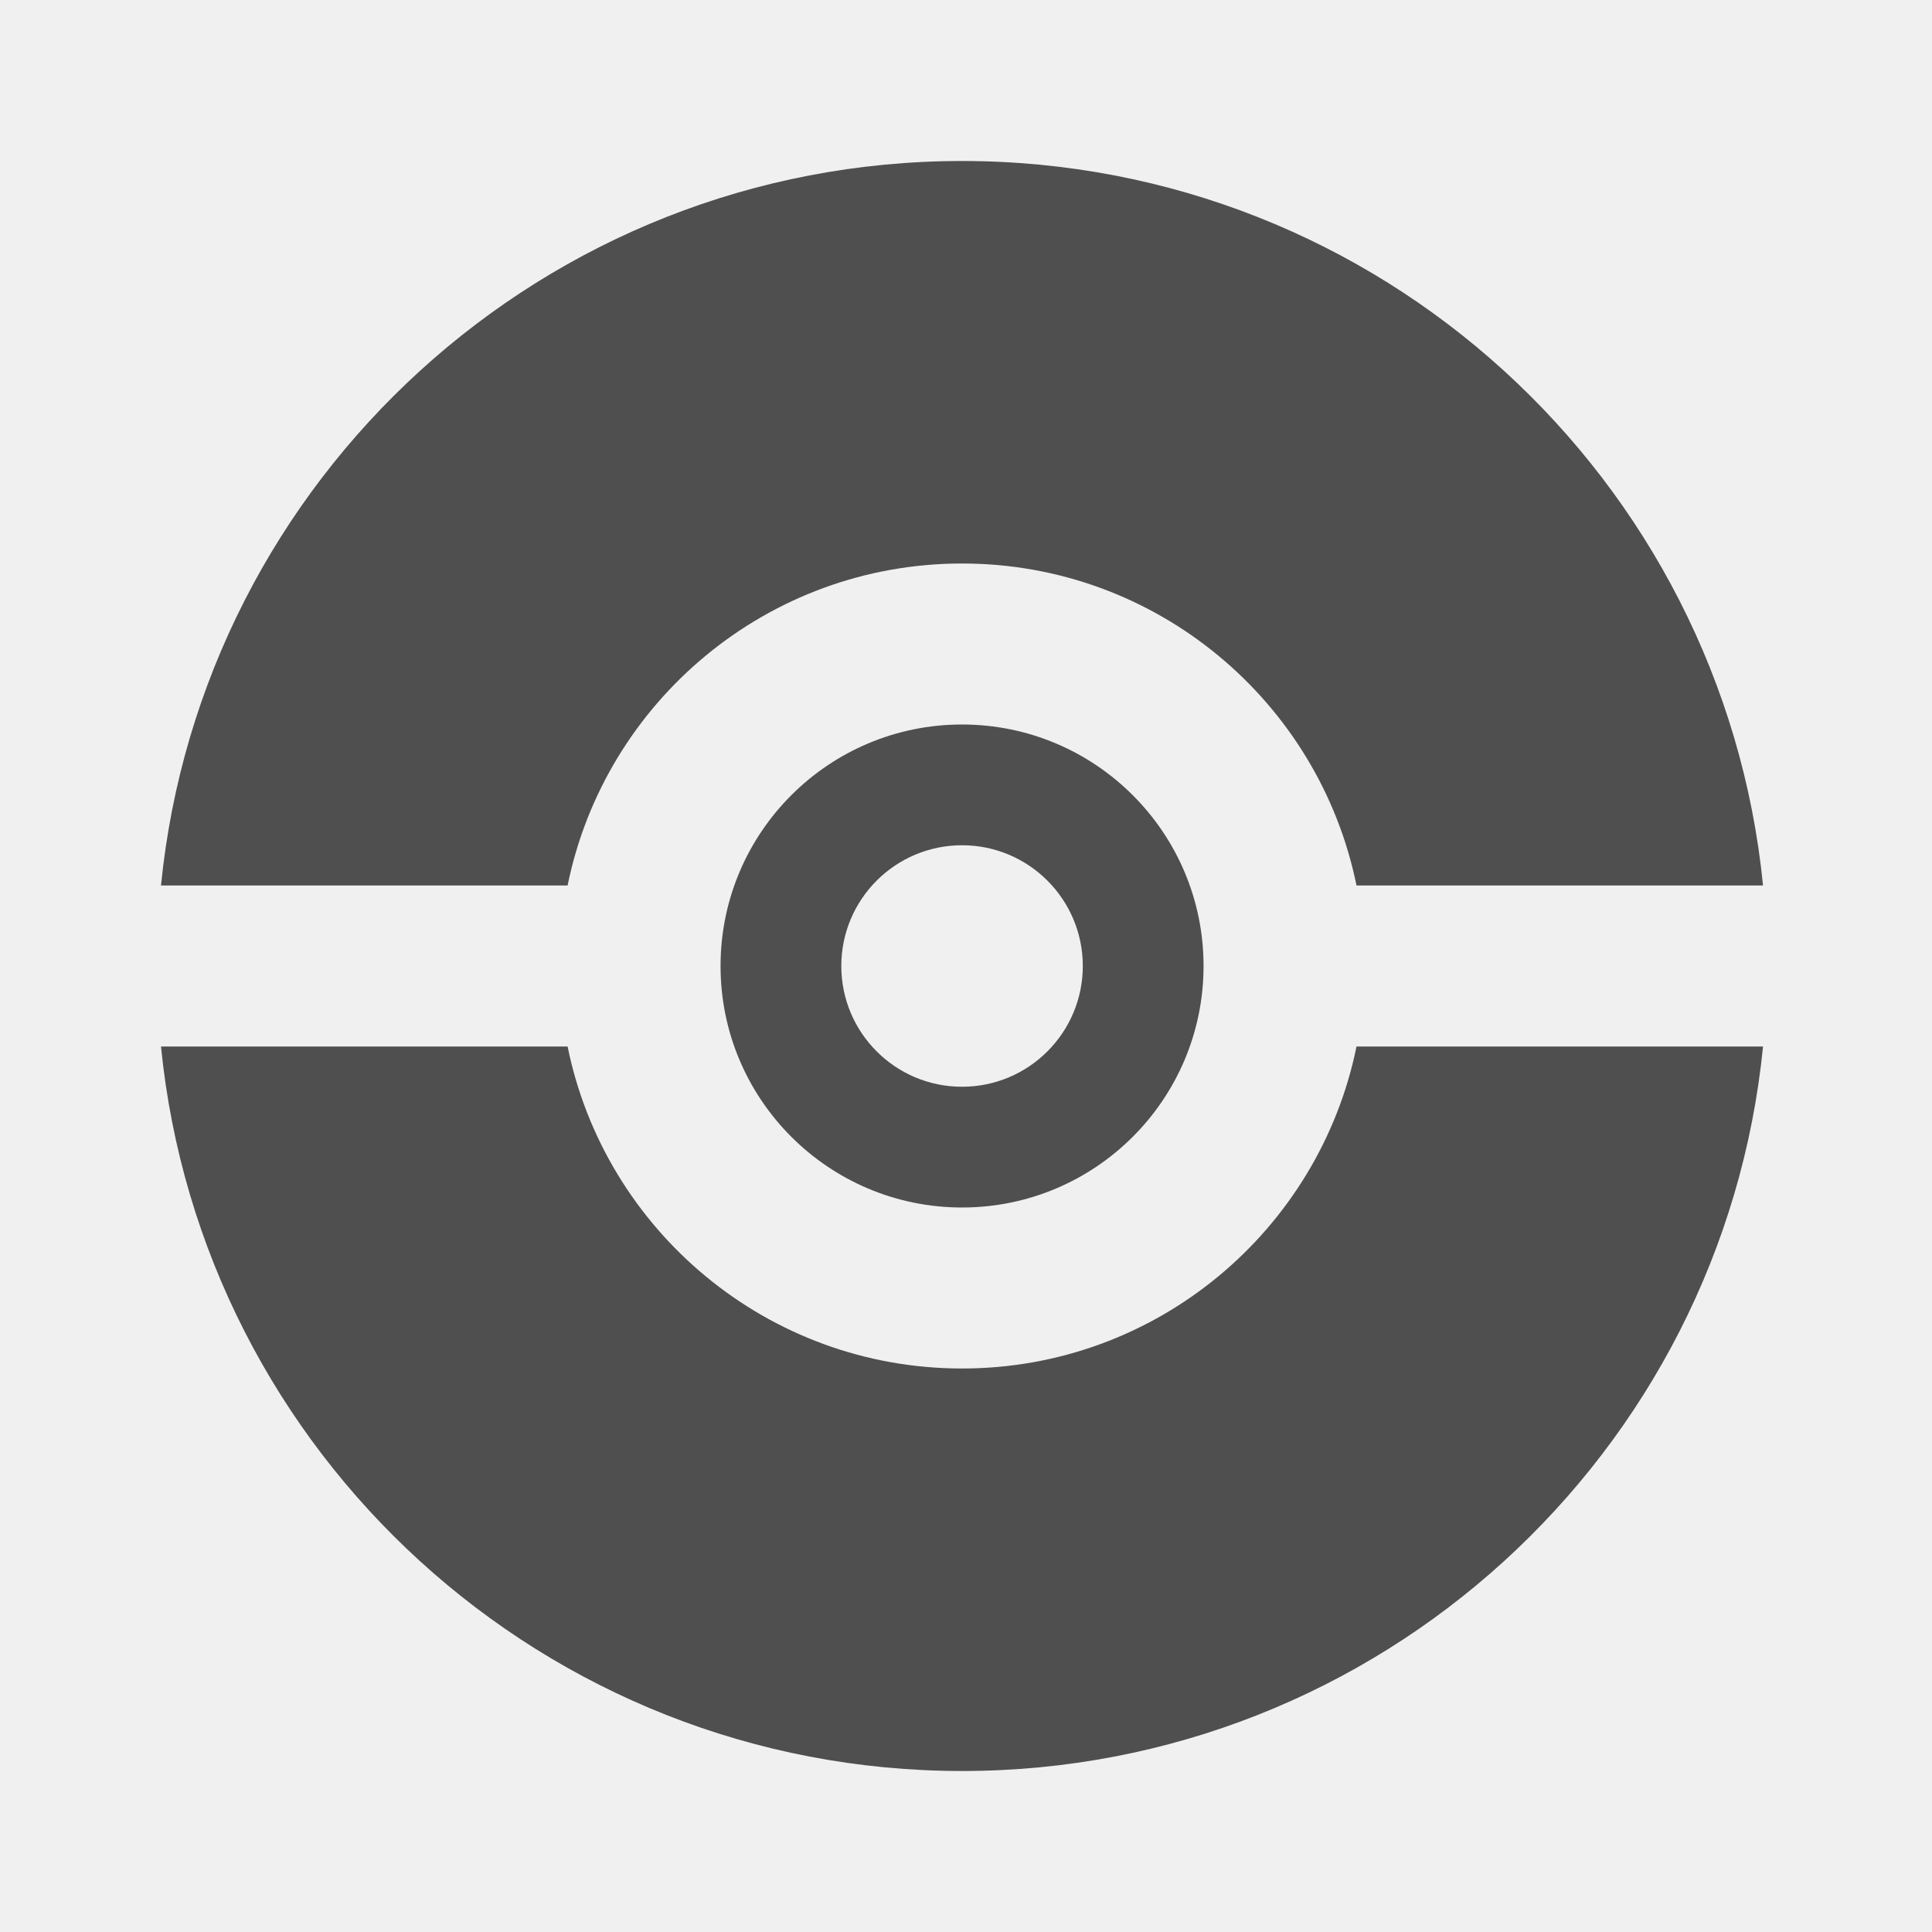
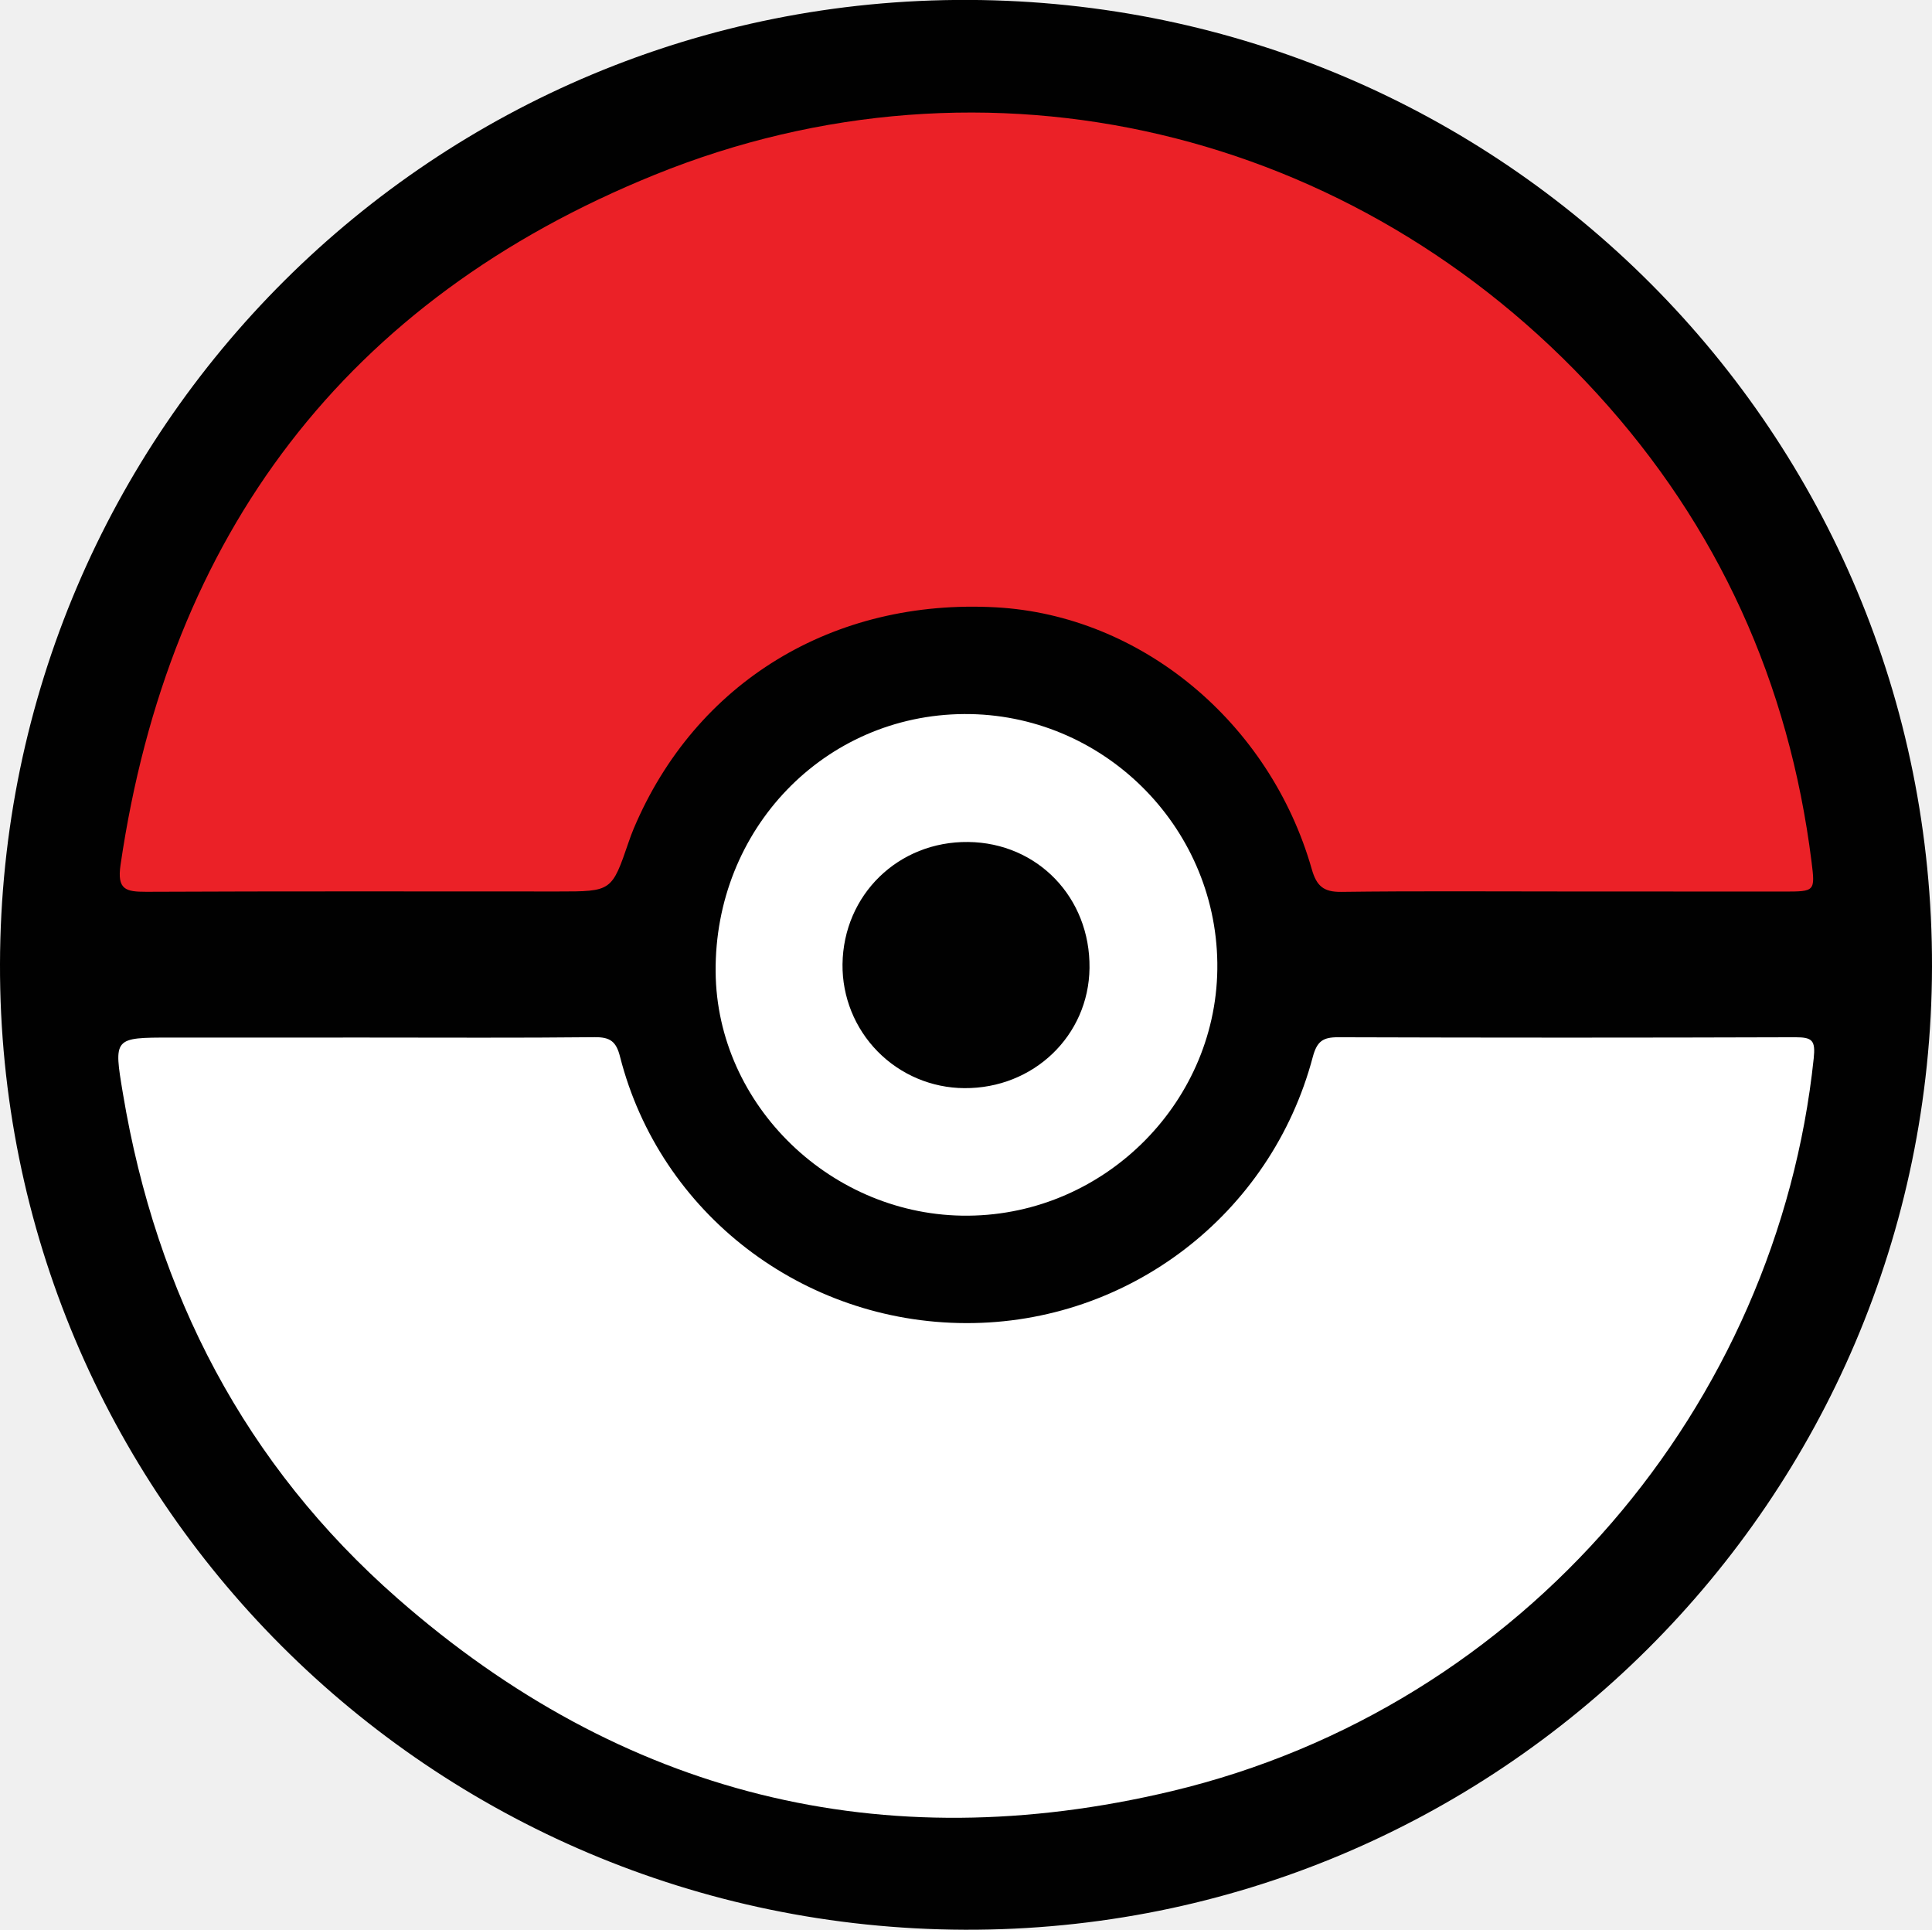
- <svg xmlns="http://www.w3.org/2000/svg" width="800px" height="800px" viewBox="0 0 24 24" fill="none">
-   <path d="M21.901 13H16.851C16.387 15.282 14.37 17 11.951 17C9.532 17 7.514 15.282 7.051 13H2C2.502 18.053 6.765 22 11.951 22C17.136 22 21.399 18.053 21.901 13Z" fill="#4F4F4F" />
-   <path d="M21.901 11C21.399 5.947 17.136 2 11.951 2C6.765 2 2.502 5.947 2 11H7.051C7.514 8.718 9.532 7 11.951 7C14.37 7 16.387 8.718 16.851 11H21.901Z" fill="#4F4F4F" />
-   <path clip-rule="evenodd" d="M11.951 15C13.607 15 14.951 13.657 14.951 12C14.951 10.343 13.607 9 11.951 9C10.294 9 8.951 10.343 8.951 12C8.951 13.657 10.294 15 11.951 15ZM13.451 12C13.451 12.828 12.779 13.5 11.951 13.5C11.122 13.5 10.451 12.828 10.451 12C10.451 11.172 11.122 10.5 11.951 10.5C12.779 10.5 13.451 11.172 13.451 12Z" fill="#4F4F4F" fill-rule="evenodd" />
+ <svg xmlns="http://www.w3.org/2000/svg" id="Layer_1" data-name="Layer 1" viewBox="0 0 910.13 908.95">
+   <defs>
+     <style>.cls-1{fill:#010101;}.cls-2{fill:#fff;}.cls-3{fill:#eb2127;}</style>
+   </defs>
+   <path class="cls-1" d="M337,730c.61-252,204.75-455.12,456.36-454.09,251.82,1,454.28,204.19,453.77,455.38s-204.7,454.42-455.63,453.56C539.59,1184,336.4,980.67,337,730Z" transform="translate(-337 -275.94)" />
+   <path class="cls-2" d="M510,764.63c35.7,0,71.41.21,107.11-.17,7.31-.08,10.2,2,12,9.28,18.82,73.7,86,125.21,163,125.39A168.44,168.44,0,0,0,955.42,773.8c2-7.44,4.77-9.34,12-9.31q107.67.35,215.35,0c8,0,9.52,1.5,8.64,9.91-17.11,163.09-136.13,305.55-302.49,345.19-136.23,32.45-259,1.84-364.57-90.72-72-63.09-113.69-143.59-129.42-237.73-4.43-26.52-4.49-26.5,22.66-26.5Z" transform="translate(-337 -275.94)" />
+   <path class="cls-3" d="M1073.7,695.83c-34.94,0-69.89-.26-104.82.19-8.34.11-11.65-2.73-13.91-10.64C935.18,616,874.39,565.77,806.24,562c-76.78-4.26-141.58,35.28-170.68,104.14-.87,2.07-1.66,4.19-2.38,6.31-8,23.38-8,23.38-33.4,23.38-64.63,0-129.25-.15-193.88.15-9.61,0-13.84-.92-12.11-12.72,22.8-155.69,106.22-266.09,251.65-325,156.73-63.54,330.1-21.39,443.93,103.13,57.07,62.43,90.45,136.3,101,220.32,1.76,14.11,1.64,14.15-12.93,14.16Q1125.56,695.84,1073.7,695.83Z" transform="translate(-337 -275.94)" />
+   <path class="cls-2" d="M793.12,848.53c-64.13.57-118.48-51.88-119-114.84-.55-67.27,51.26-121,117.05-121.43,64.85-.41,118.47,52.27,119.29,117.21C911.3,794,858.11,848,793.12,848.53Z" transform="translate(-337 -275.94)" />
+   <path class="cls-1" d="M793.1,672.52c32.69.37,57.55,26.21,57.15,59.39-.39,31.86-26.4,56.79-59,56.55a57.74,57.74,0,0,1-57.36-58.33C734.31,697.35,760.2,672.15,793.1,672.52Z" transform="translate(-337 -275.94)" />
</svg>
